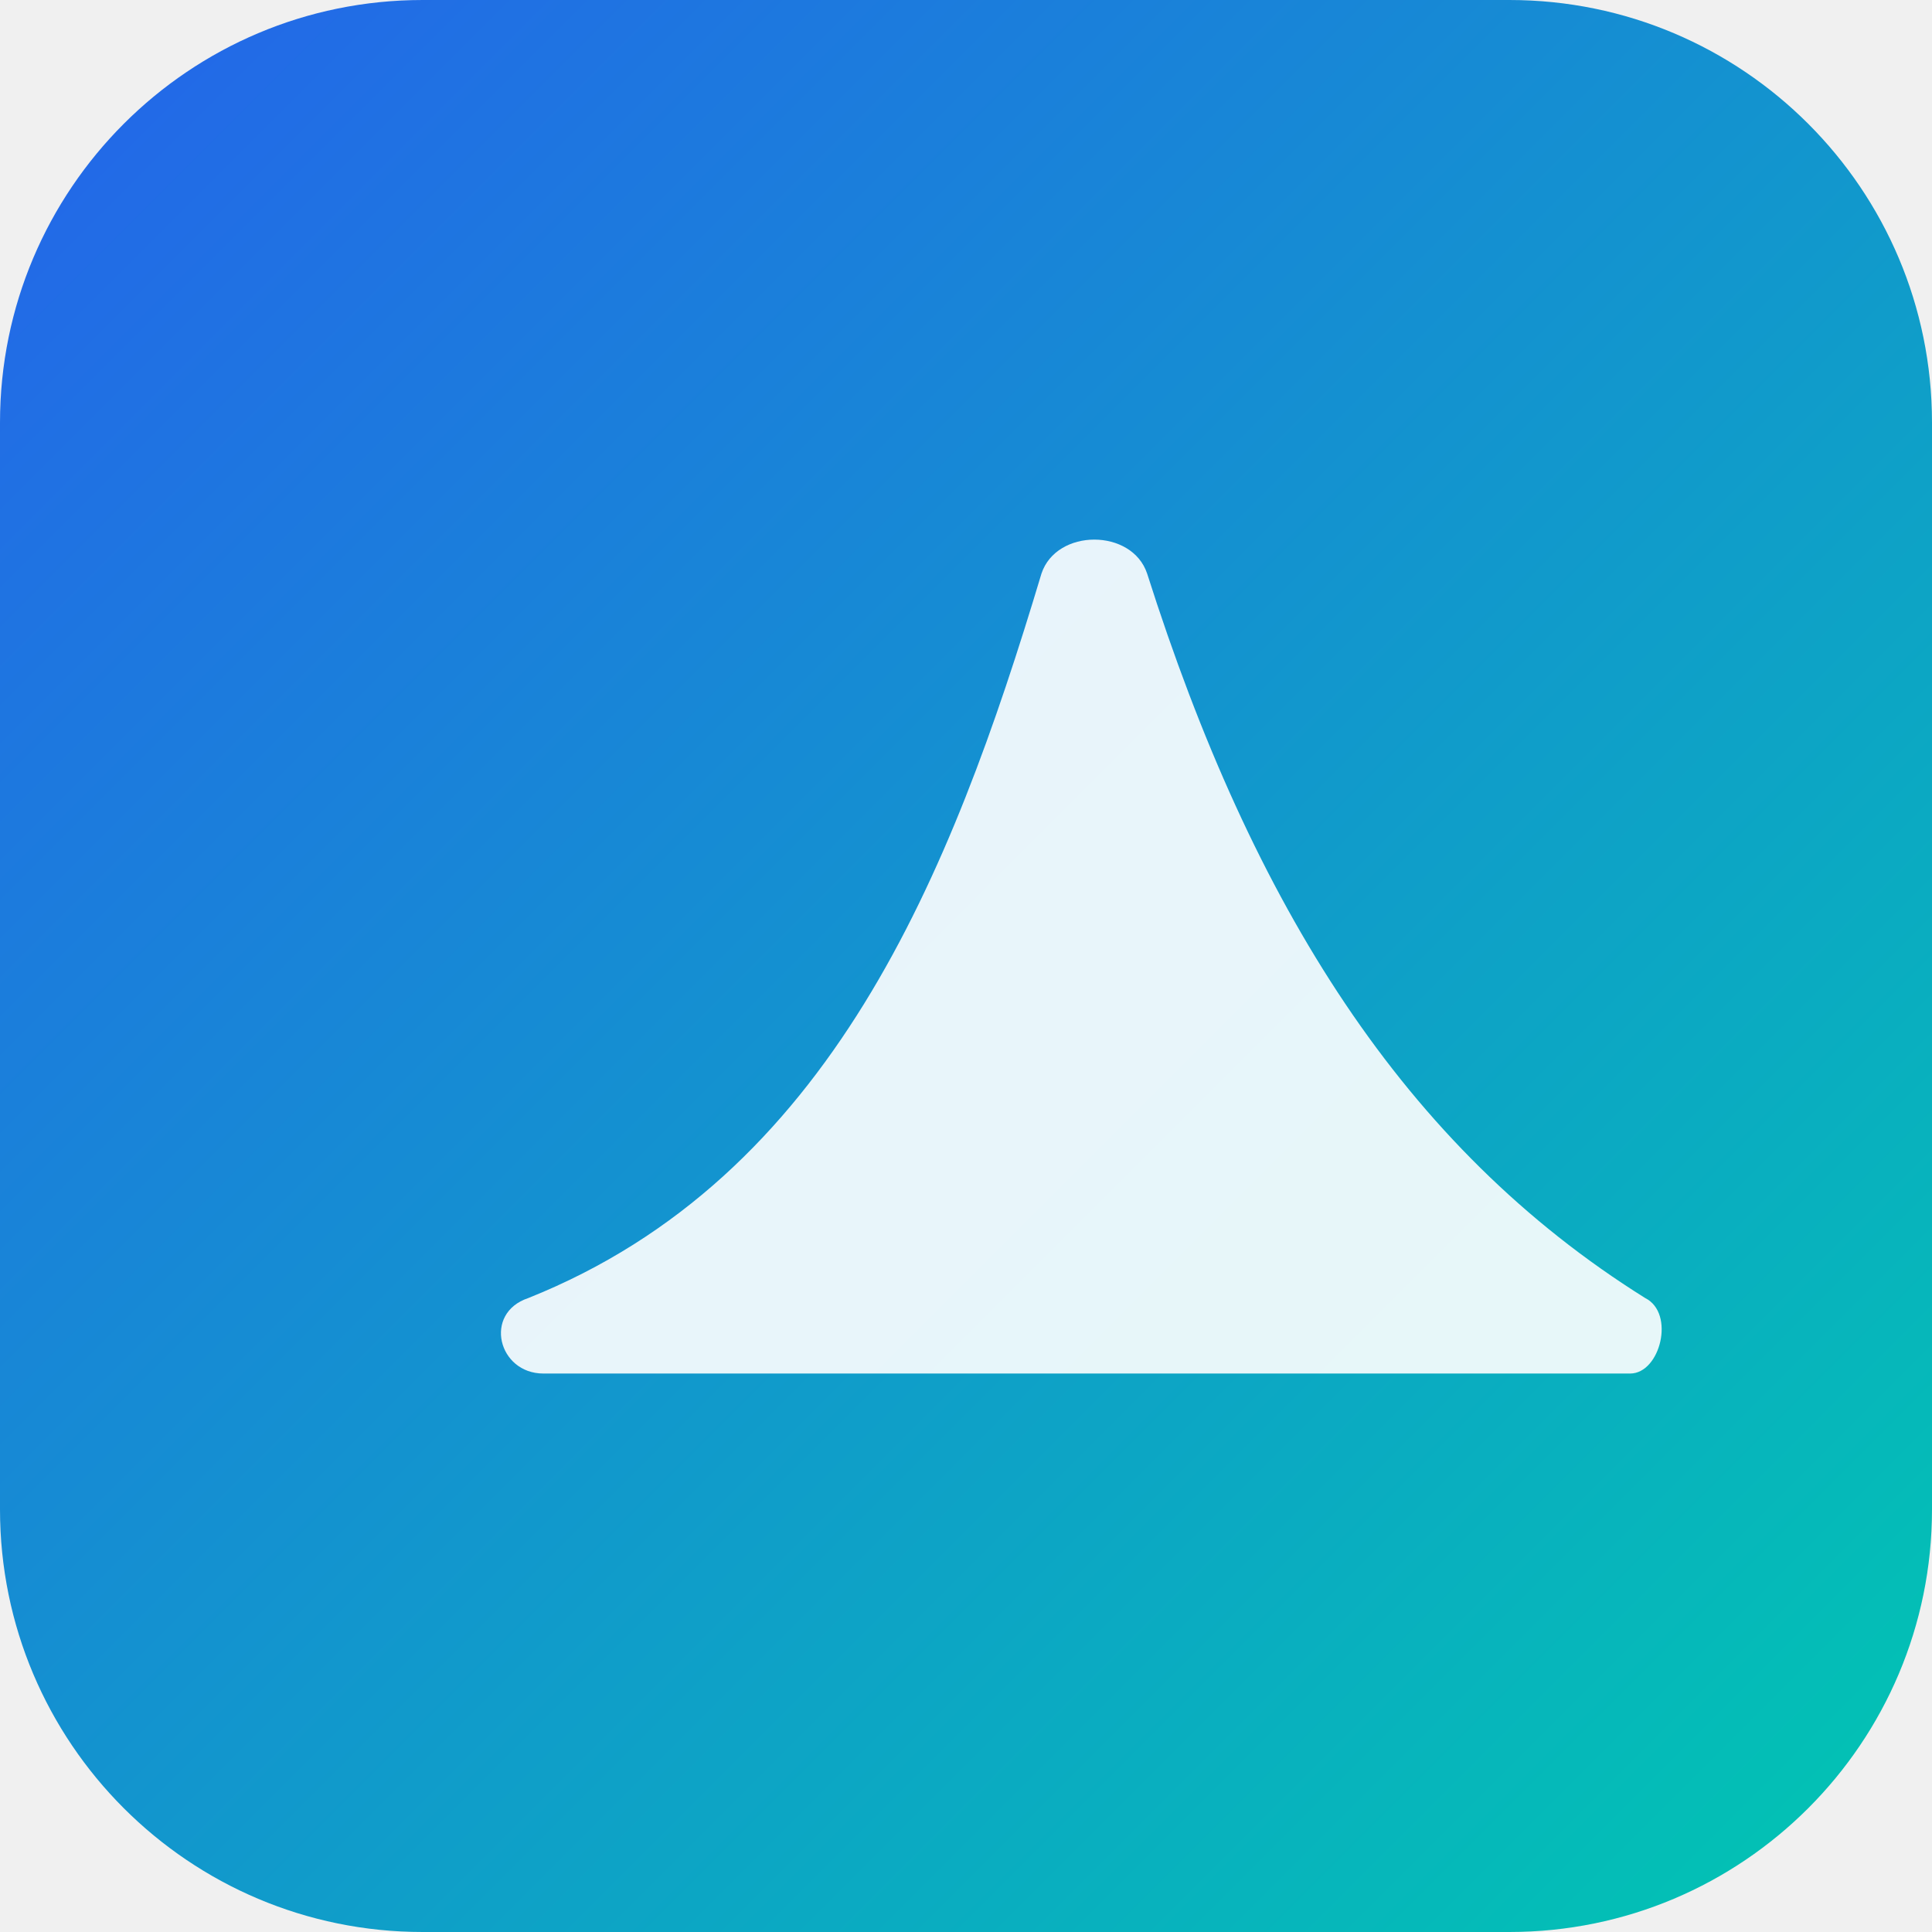
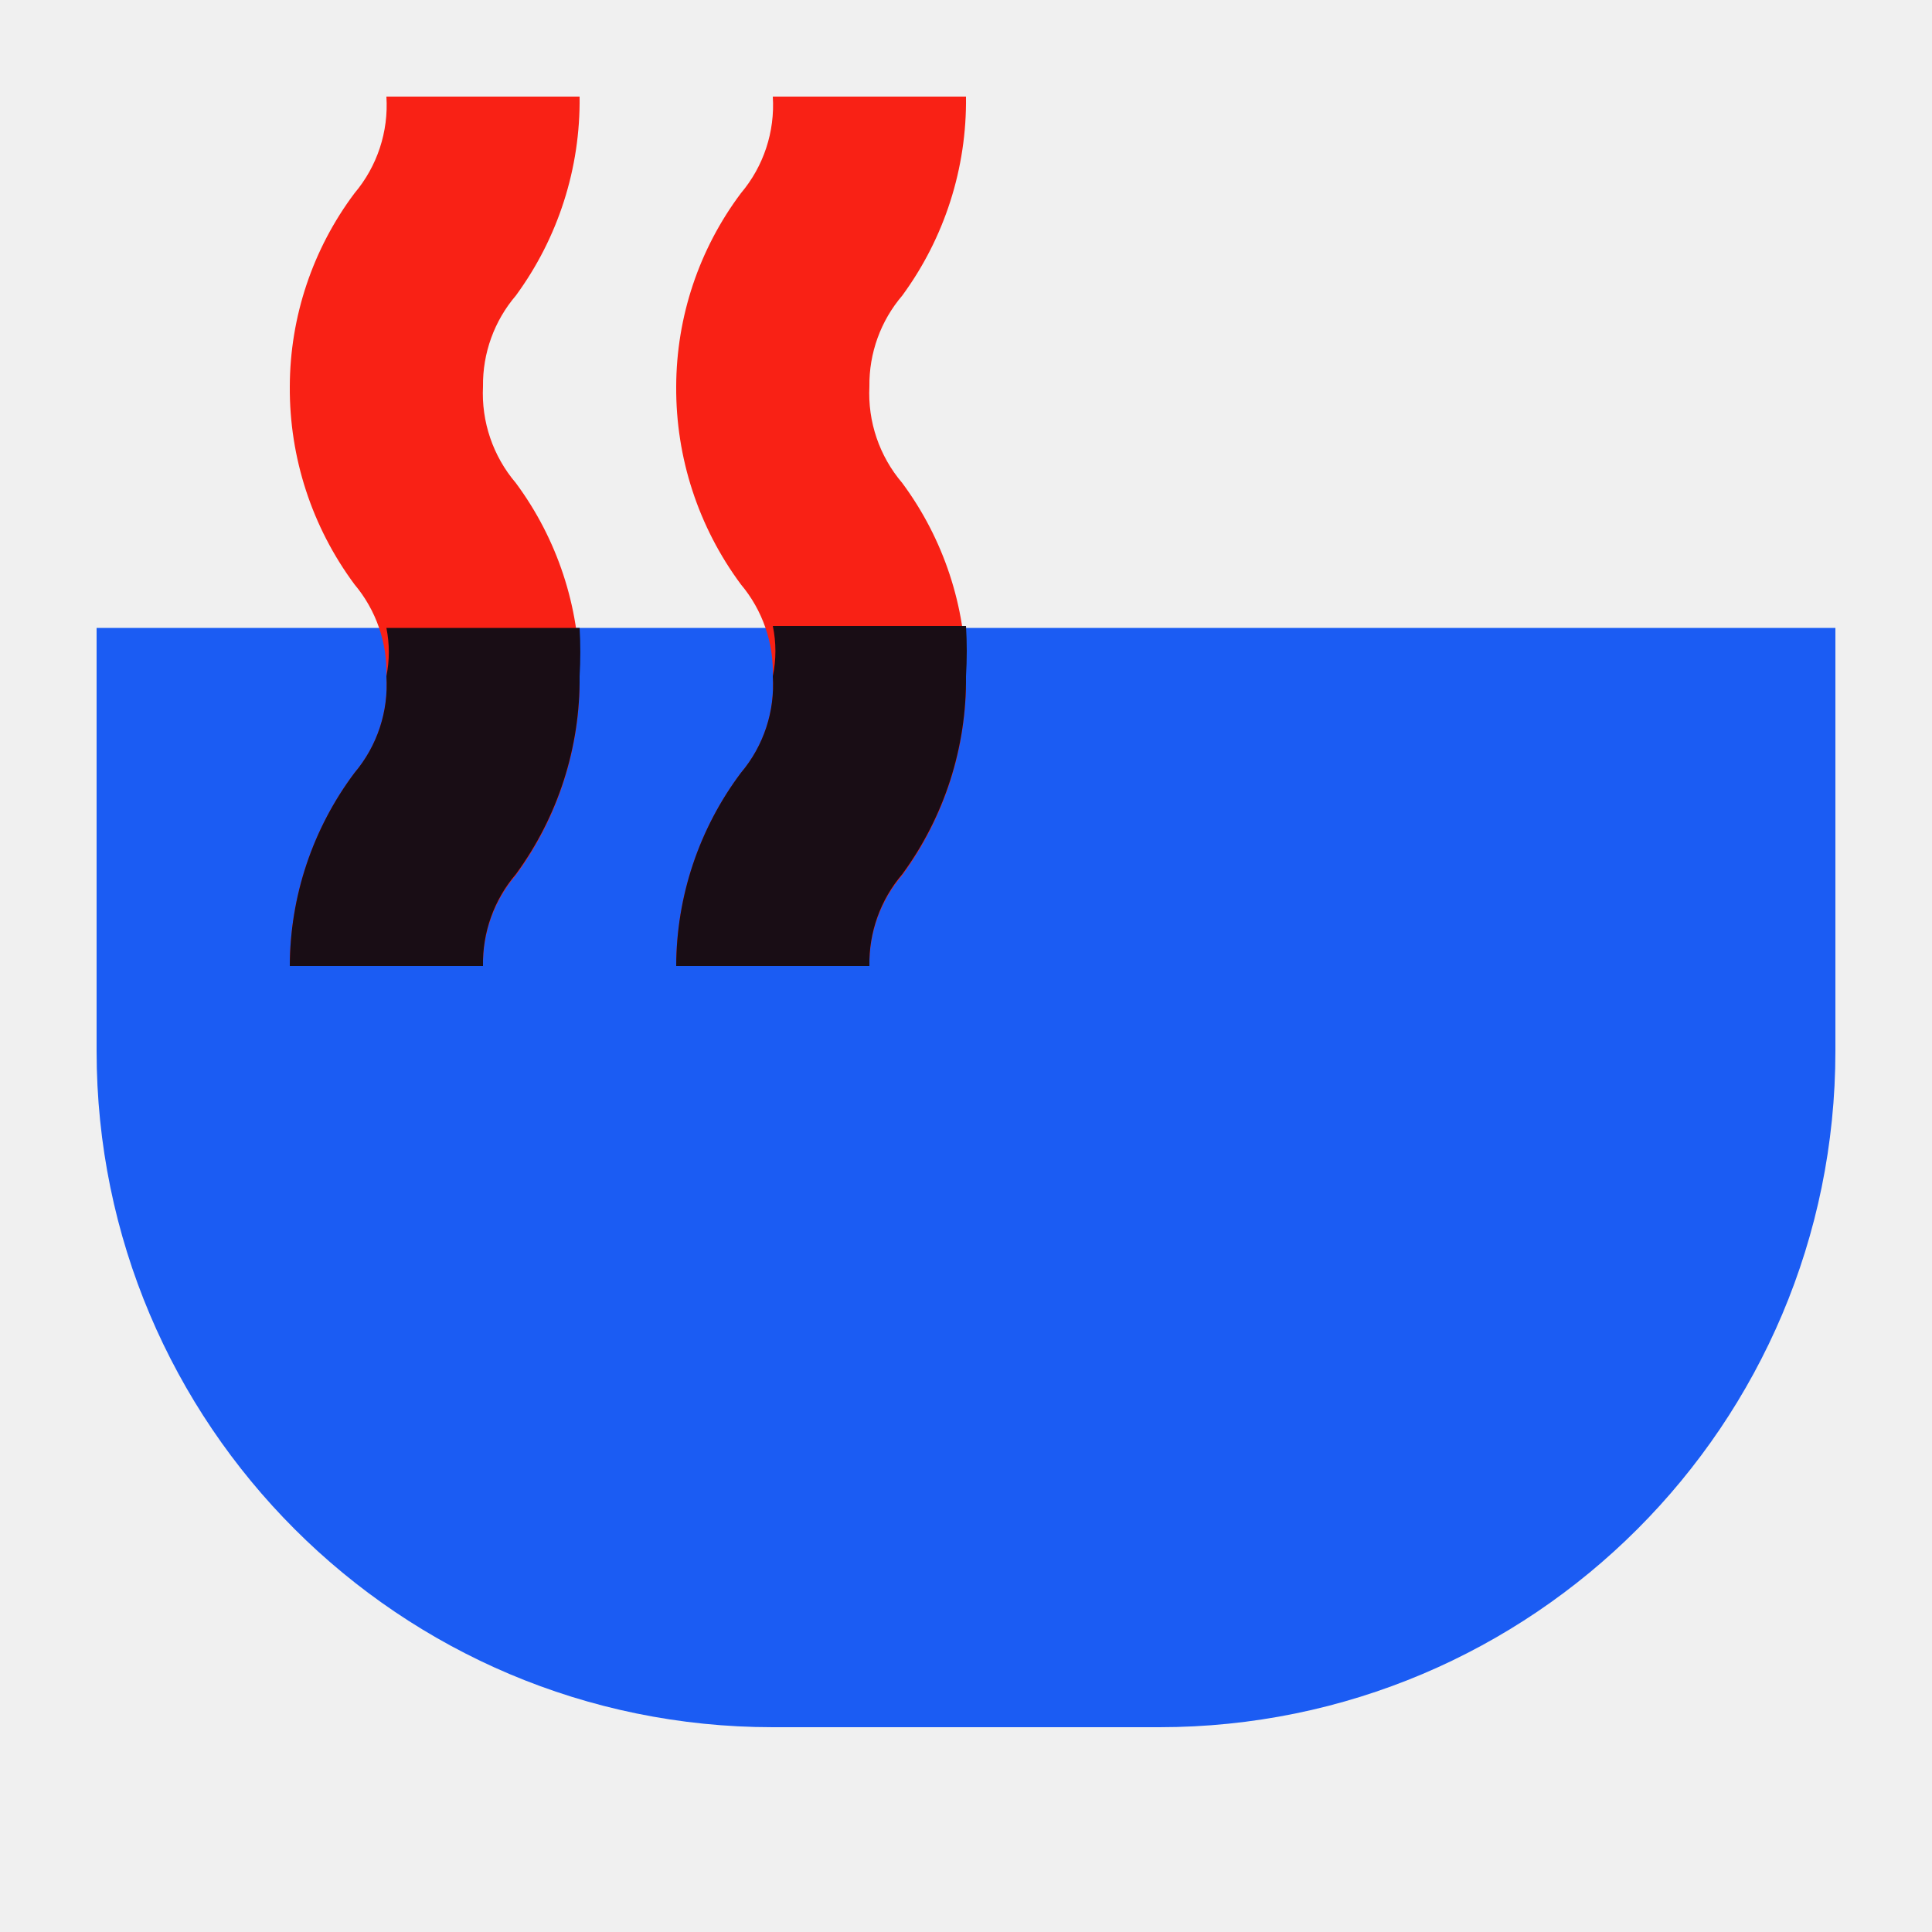
- <svg xmlns="http://www.w3.org/2000/svg" viewBox="0 0 128 128">
+ <svg xmlns="http://www.w3.org/2000/svg" width="800px" height="800px" viewBox="0 0 20 20">
  <defs>
-     <linearGradient id="g" x1="0" x2="1" y1="0" y2="1">
-       <stop stop-color="#2563eb" />
-       <stop offset="1" stop-color="#00C7B1" />
-     </linearGradient>
+     <style>.cls-1{fill:none;}.cls-2{fill:#1b5cf3;}.cls-3{fill:#f92115;}.cls-4{fill:#190d15;}</style>
  </defs>
-   <rect rx="28" width="128" height="128" fill="url(#g)" />
-   <path d="M35 86c20-8 28-28 34-48c1-3 6-3 7 0c7 22 17 38 33 48c2 1 1 5-1 5H36c-3 0-4-4-1-5z" fill="#fff" opacity=".9" />
+   <g data-name="Layer 2" id="Layer_2">
+     <g data-name="Layer 1" id="Layer_1-2">
+       <rect class="cls-1" height="20" width="20" />
+       <path class="cls-2" d="M1,6.5H19a0,0,0,0,1,0,0v4.38a7,7,0,0,1-7,7H8a7,7,0,0,1-7-7V6.5A0,0,0,0,1,1,6.5Z" />
+       <path class="cls-3" d="M5,10H3A3.35,3.35,0,0,1,3.67,8,1.41,1.41,0,0,0,4,7a1.41,1.41,0,0,0-.33-.95A3.4,3.4,0,0,1,3,4,3.35,3.35,0,0,1,3.67,2,1.41,1.41,0,0,0,4,1H6a3.41,3.41,0,0,1-.66,2.06A1.42,1.42,0,0,0,5,4a1.43,1.43,0,0,0,.34,1A3.36,3.36,0,0,1,6,7a3.41,3.41,0,0,1-.66,2.06A1.42,1.42,0,0,0,5,10Z" />
+       <path class="cls-3" d="M9,10H7A3.35,3.35,0,0,1,7.67,8,1.41,1.41,0,0,0,8,7a1.41,1.41,0,0,0-.33-.95A3.4,3.4,0,0,1,7,4,3.35,3.35,0,0,1,7.67,2,1.41,1.41,0,0,0,8,1h2a3.41,3.41,0,0,1-.66,2.06A1.42,1.42,0,0,0,9,4a1.43,1.43,0,0,0,.34,1A3.36,3.36,0,0,1,10,7a3.41,3.41,0,0,1-.66,2.06A1.42,1.42,0,0,0,9,10Z" />
+       <path class="cls-4" d="M8,7a1.41,1.41,0,0,1-.33,1A3.35,3.35,0,0,0,7,10H9a1.42,1.42,0,0,1,.34-.95A3.41,3.41,0,0,0,10,7a4.22,4.22,0,0,0,0-.52h-2A1.26,1.26,0,0,1,8,7Z" />
+       <path class="cls-4" d="M4,7a1.41,1.41,0,0,1-.33,1A3.35,3.35,0,0,0,3,10H5a1.42,1.42,0,0,1,.34-.95A3.41,3.41,0,0,0,6,7,4.22,4.22,0,0,0,6,6.5h-2A1.26,1.26,0,0,1,4,7Z" />
+     </g>
+   </g>
</svg>
